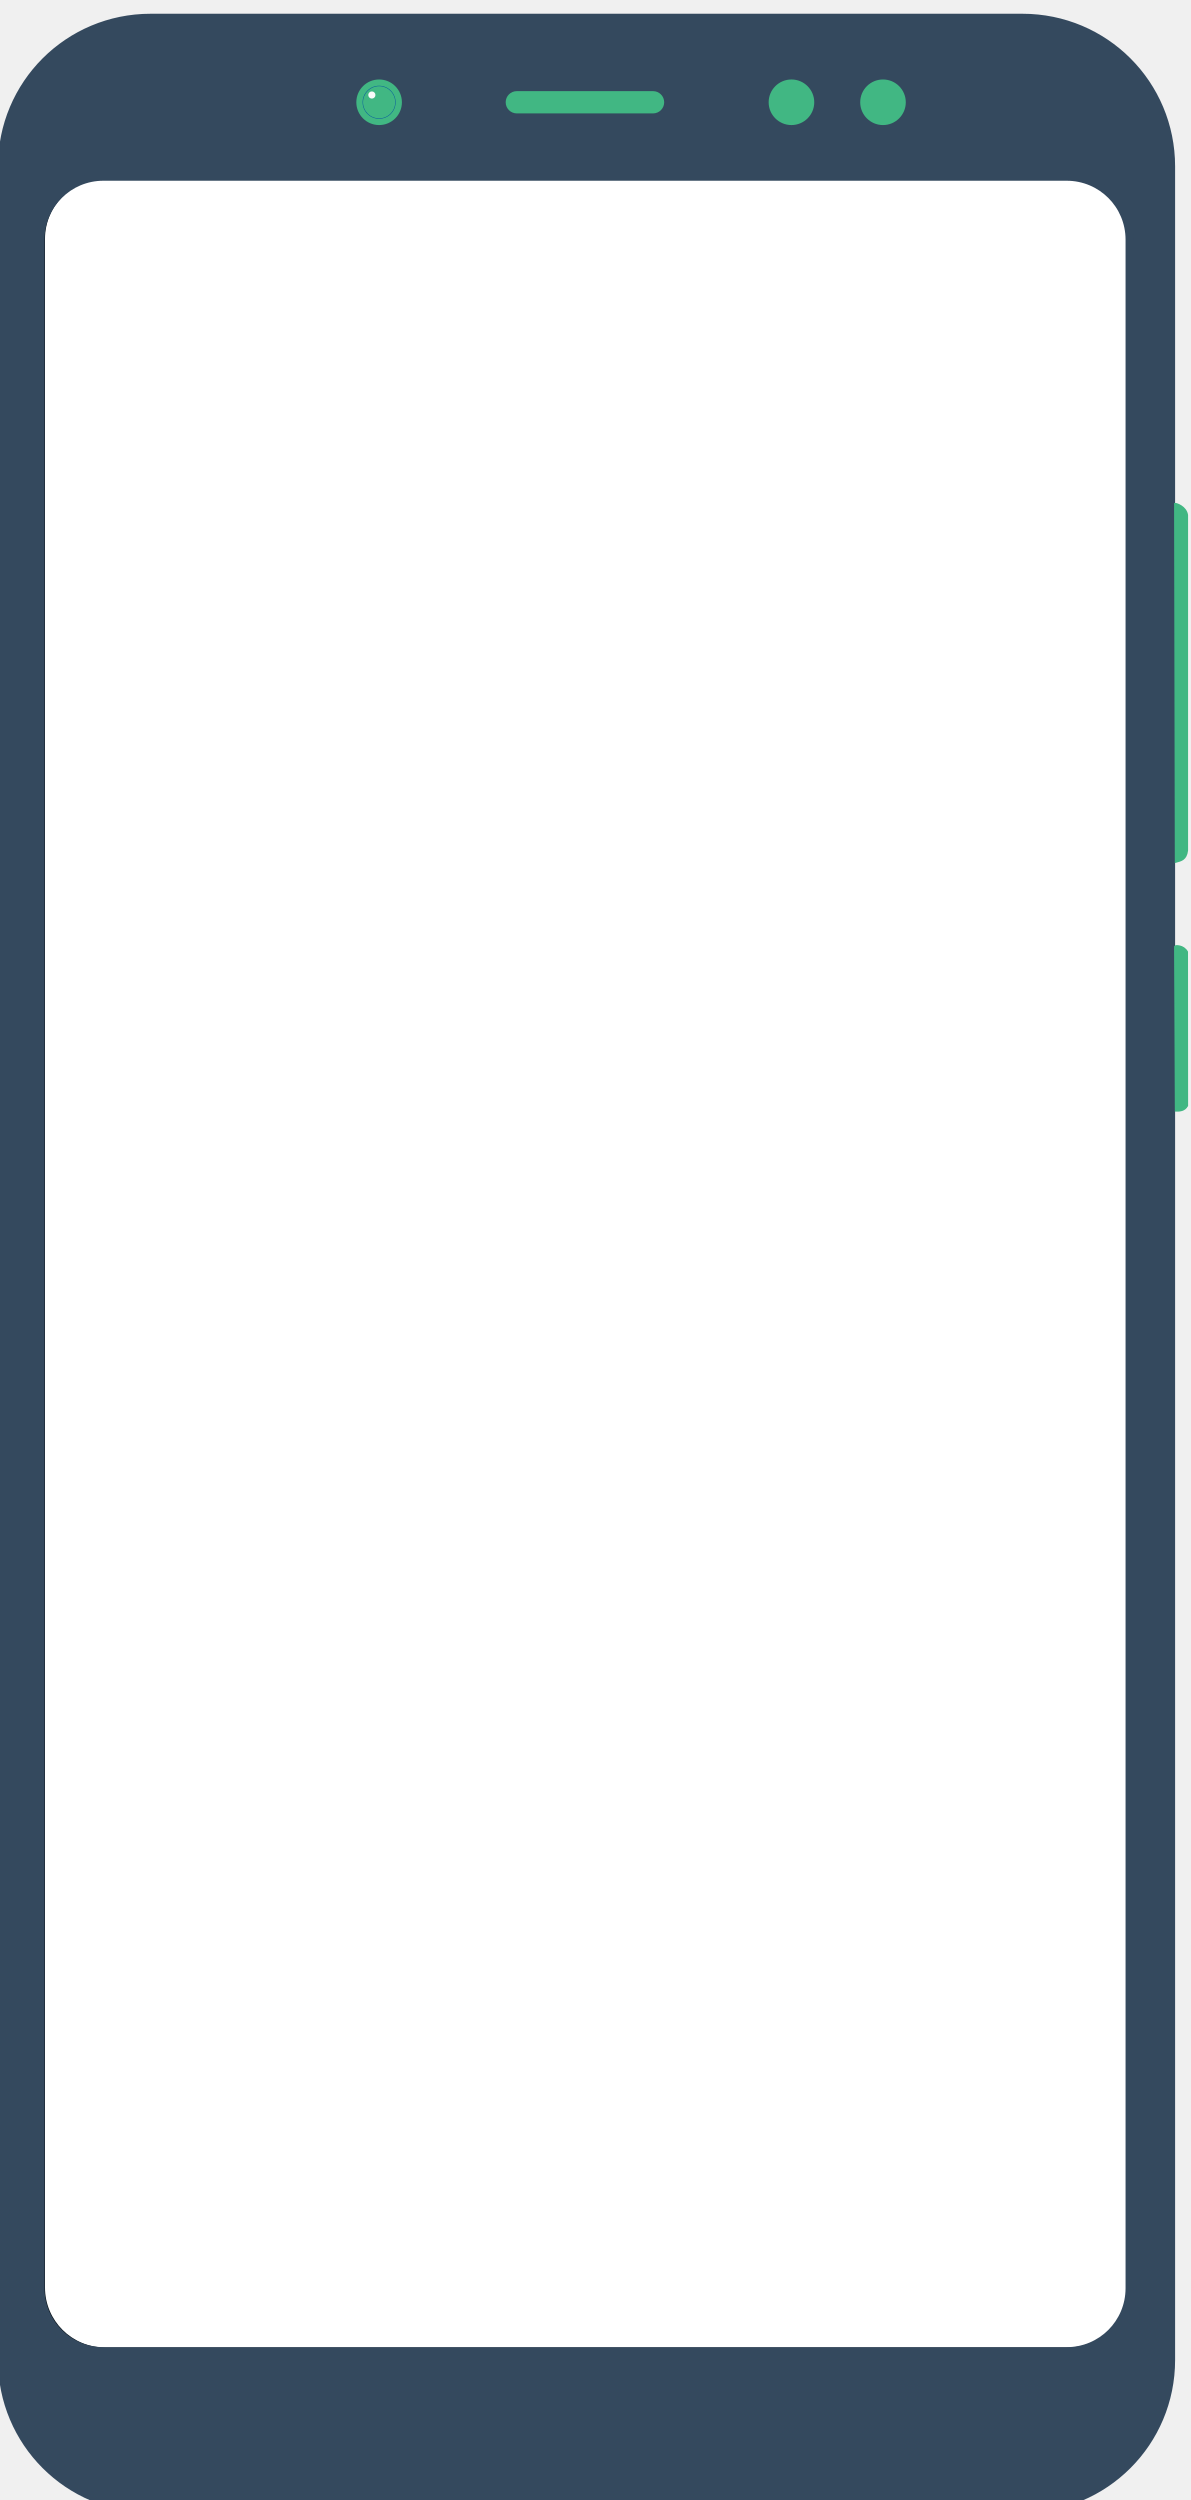
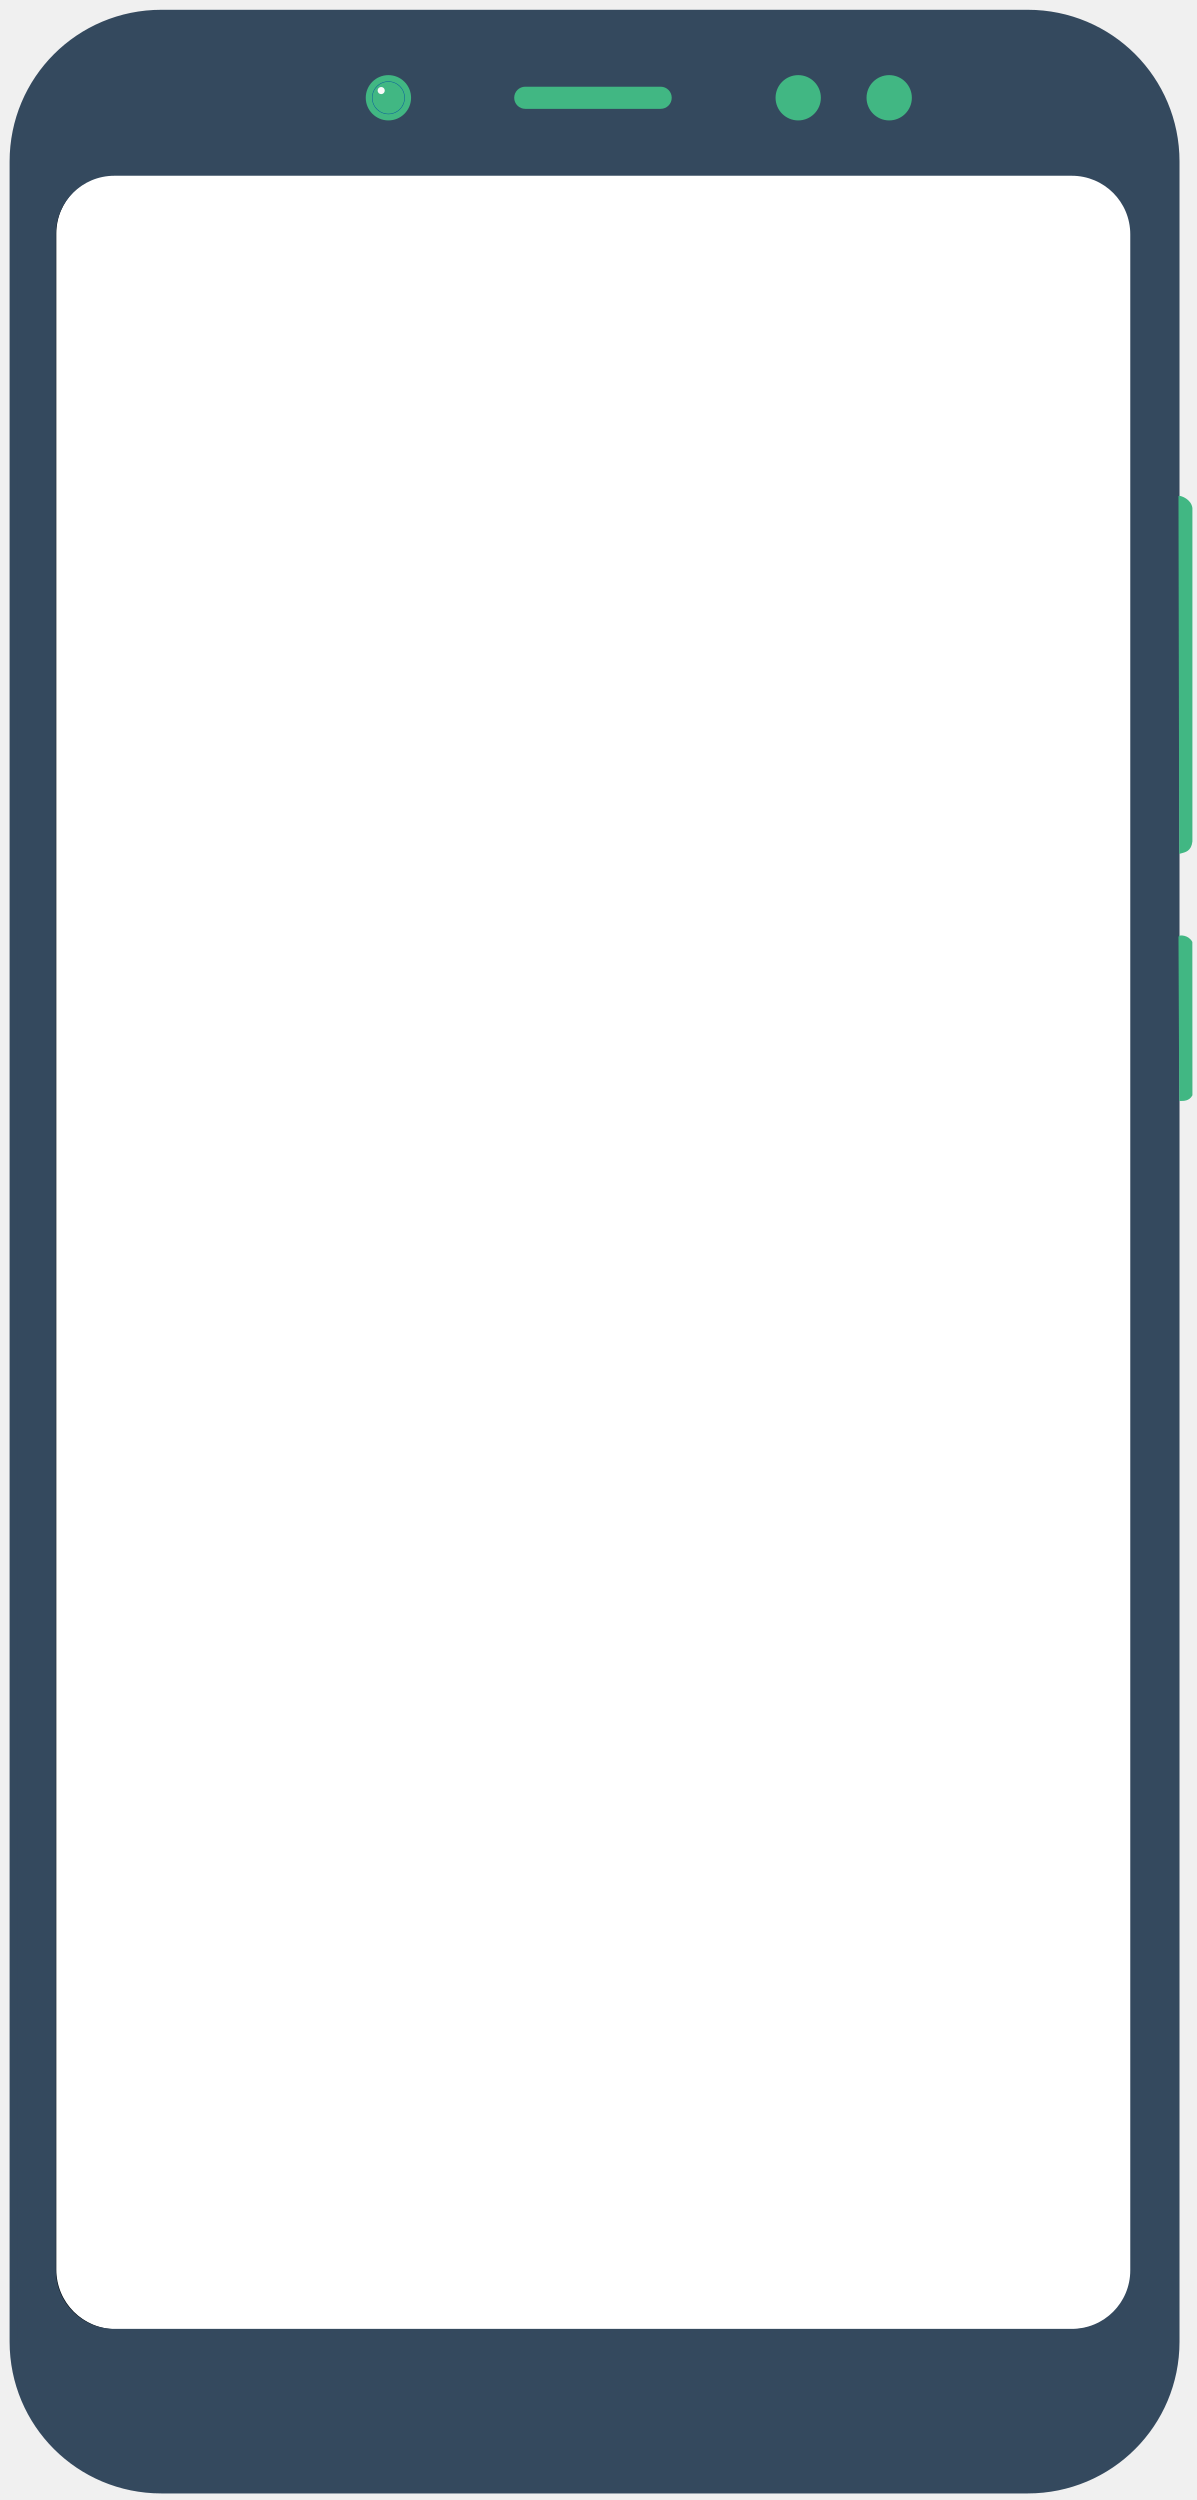
- <svg xmlns="http://www.w3.org/2000/svg" width="154.3" height="324" viewBox="0 0 40.825 85.725" version="1.1" id="svg2164">
+ <svg xmlns="http://www.w3.org/2000/svg" width="156" height="326" viewBox="0 0 41.275 86.254" version="1.1" id="svg2164">
  <defs id="defs2158" />
  <g id="layer1">
-     <g id="g2135" transform="translate(-605.2152,-866.1171)">
+     <g id="g2135" transform="translate(-604.8143,-866.2508)">
      <rect style="fill:#ffffff;fill-opacity:1;stroke:#0d161d;stroke-width:0.204;stroke-opacity:1" id="rect2115" width="37.342" height="74.56" x="606.656" y="872.153" ry="2.158" />
      <path id="path2117" style="fill:#34495e;fill-opacity:1;stroke:#34495e;stroke-width:0.273;stroke-opacity:1" d="m 610.383,866.725 c -2.826,0 -5.101,2.275 -5.101,5.101 v 75.215 c 0,2.826 2.275,5.101 5.101,5.101 h 29.889 c 2.826,0 5.101,-2.275 5.101,-5.101 v -75.215 c 0,-2.826 -2.275,-5.101 -5.101,-5.101 z m -1.62,5.453 h 33.026 c 1.196,0 2.158,0.962 2.158,2.158 v 70.244 c 0,1.196 -0.962,2.158 -2.158,2.158 h -33.026 c -1.196,0 -2.158,-0.962 -2.158,-2.158 v -70.244 c 0,-1.196 0.962,-2.158 2.158,-2.158 z" />
      <path style="fill:#41b783;fill-opacity:1;stroke:#41b783;stroke-width:0.072px;stroke-linecap:butt;stroke-linejoin:miter;stroke-opacity:1" d="m 645.51,883.396 c 0.037,-0.003 0.368,0.098 0.408,0.383 v 11.503 c -0.037,0.309 -0.214,0.337 -0.383,0.383 z" id="path2119" />
      <path style="fill:#41b783;fill-opacity:1;stroke:#41b783;stroke-width:0.05px;stroke-linecap:butt;stroke-linejoin:miter;stroke-opacity:1" d="m 645.499,898.571 c 0.01,-0.037 0.302,-0.047 0.428,0.185 l 0.003,5.278 c -0.1,0.178 -0.267,0.178 -0.405,0.176 z" id="path2121" />
      <ellipse style="fill:#095a9d;fill-opacity:1;stroke:#41b783;stroke-width:0.215;stroke-opacity:1" id="ellipse2123" cx="618.215" cy="869.624" rx="0.674" ry="0.674" />
      <ellipse style="fill:#41b783;fill-opacity:1;stroke:#41b783;stroke-width:0.215;stroke-opacity:1" id="ellipse2125" cx="632.354" cy="869.624" rx="0.674" ry="0.674" />
      <ellipse style="fill:#41b783;fill-opacity:1;stroke:#41b783;stroke-width:0.215;stroke-opacity:1" id="ellipse2127" cx="635.493" cy="869.624" rx="0.674" ry="0.674" />
      <rect style="fill:#41b783;fill-opacity:1;stroke:#41b783;stroke-width:0.188;stroke-opacity:1" id="rect2129" width="5.247" height="0.576" x="622.649" y="869.336" ry="0.288" />
      <ellipse style="fill:#41b783;fill-opacity:1;stroke:none;stroke-width:0.176;stroke-opacity:1" id="ellipse2131" cx="618.215" cy="869.624" rx="0.551" ry="0.551" />
      <ellipse style="fill:#fafafa;fill-opacity:1;stroke:none;stroke-width:0.039;stroke-opacity:1" id="ellipse2133" cx="617.966" cy="869.375" rx="0.123" ry="0.123" />
    </g>
  </g>
</svg>
